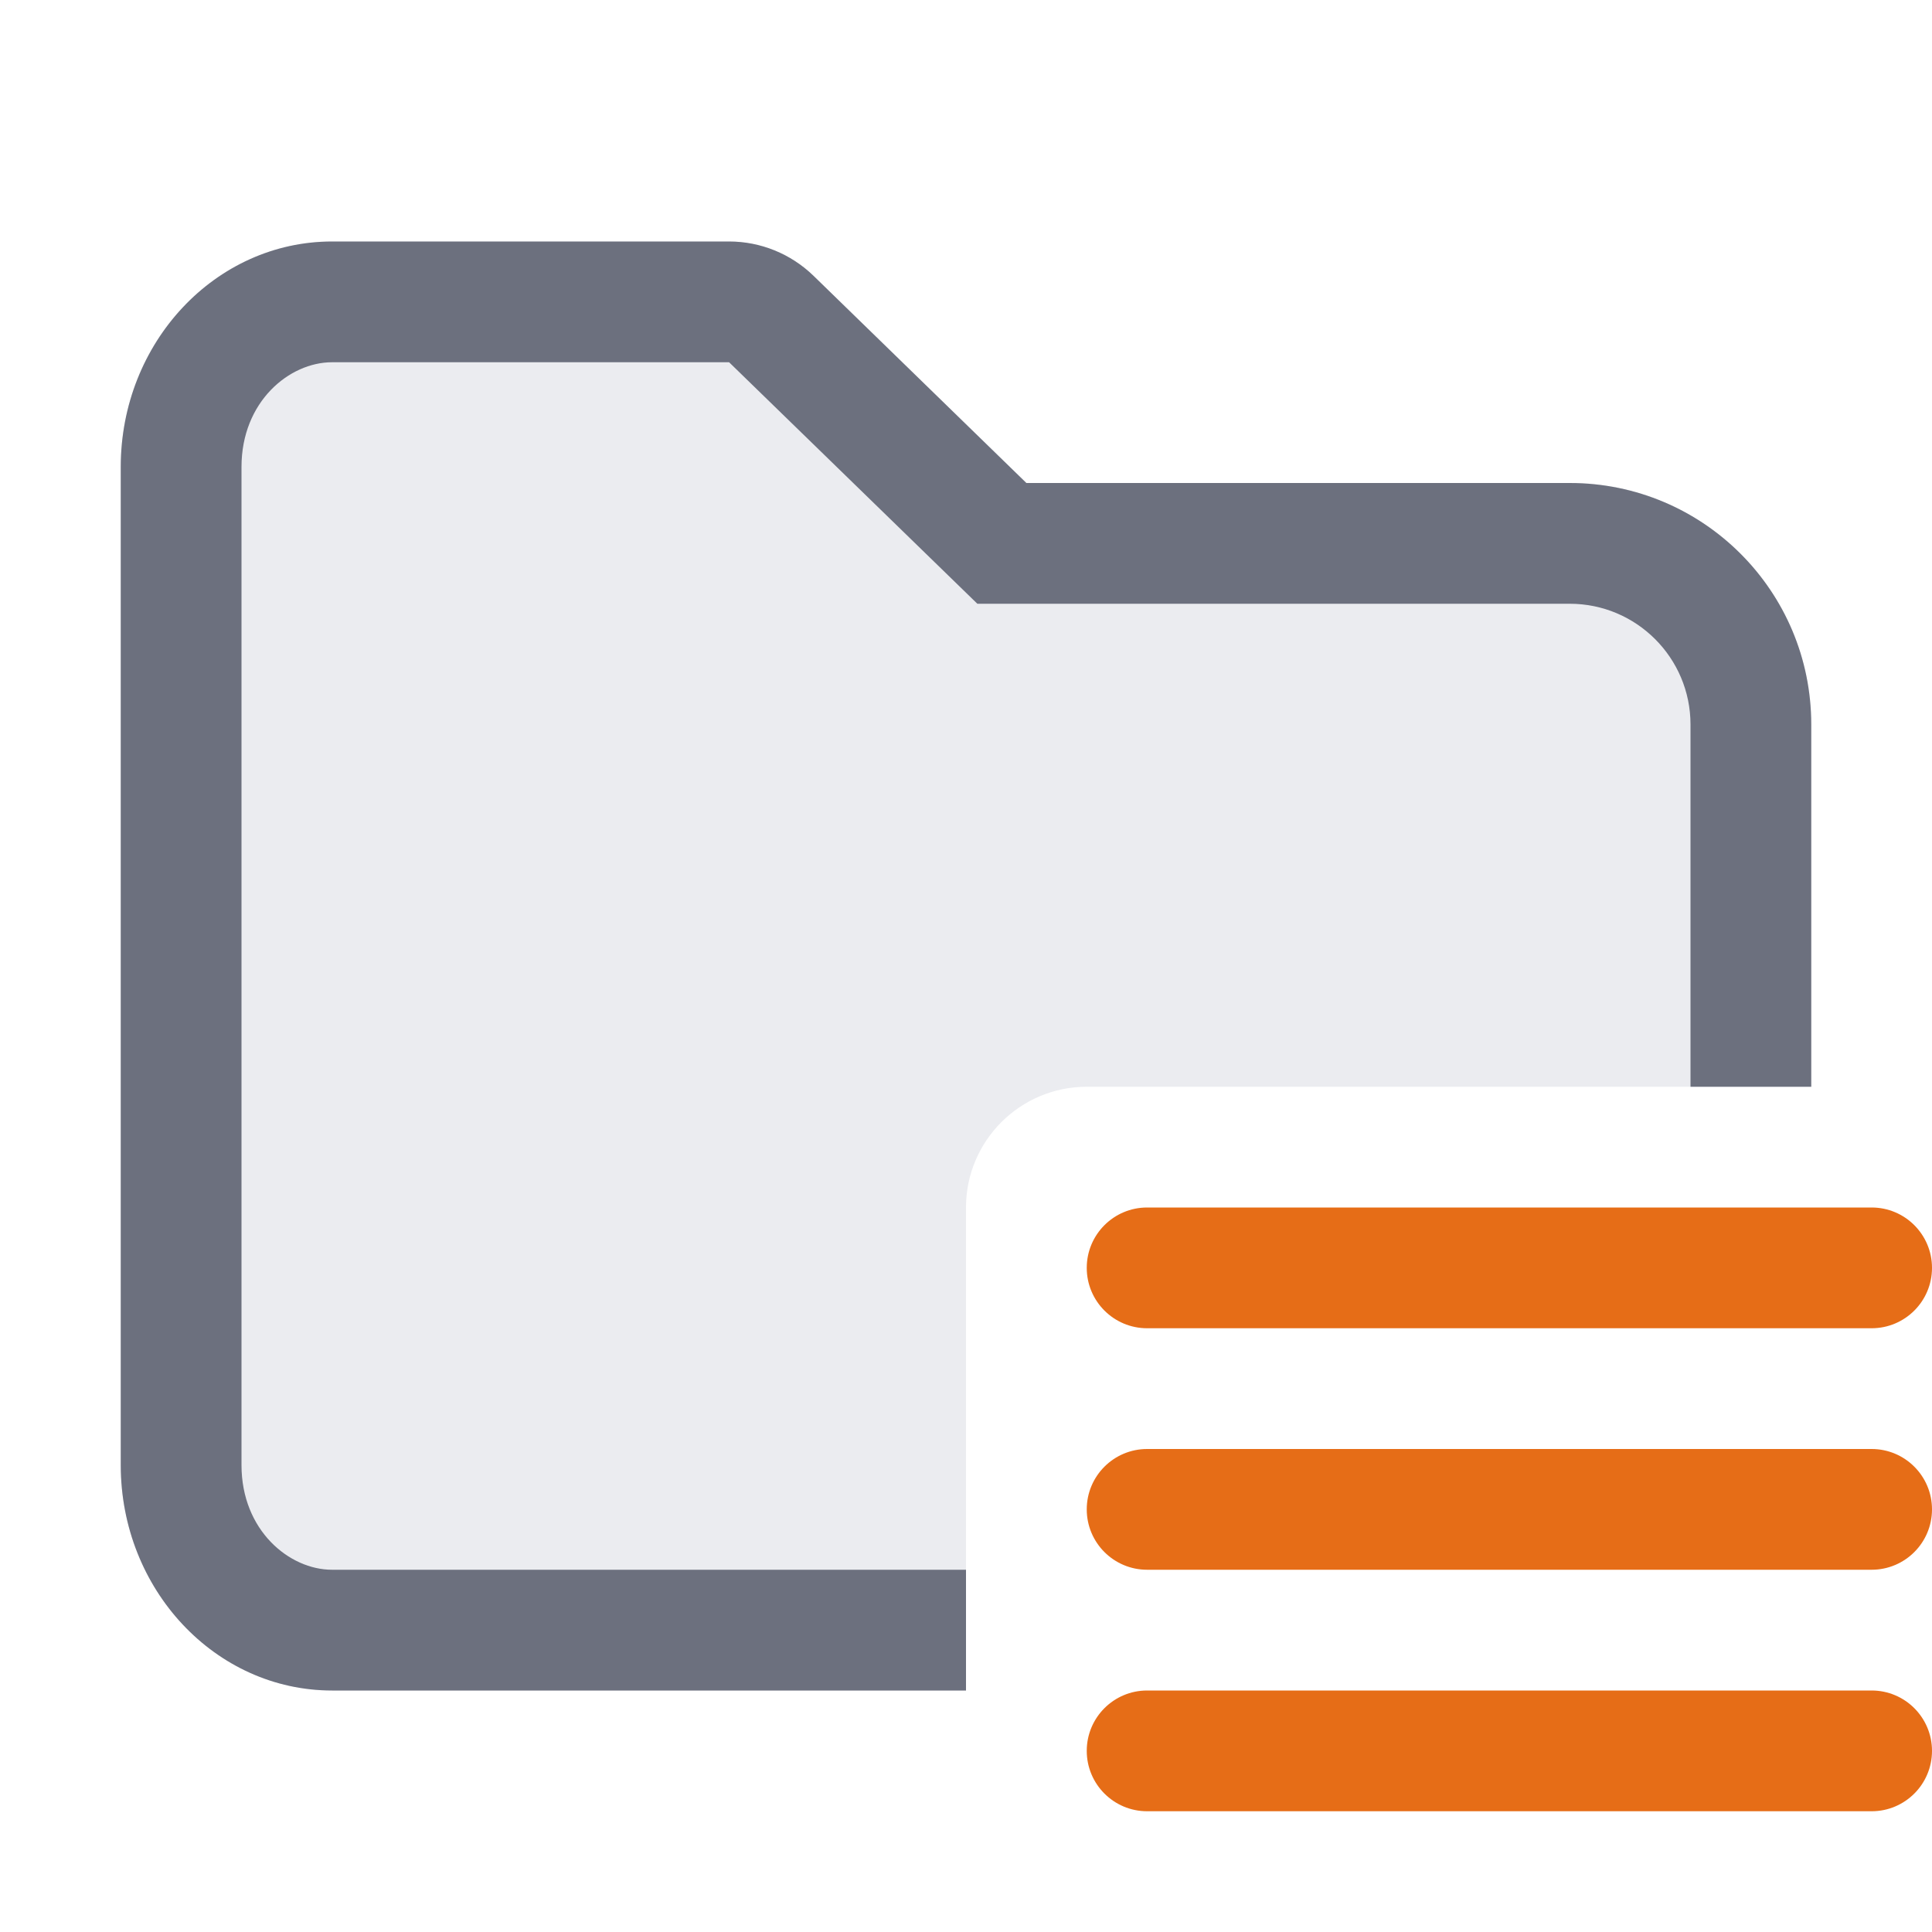
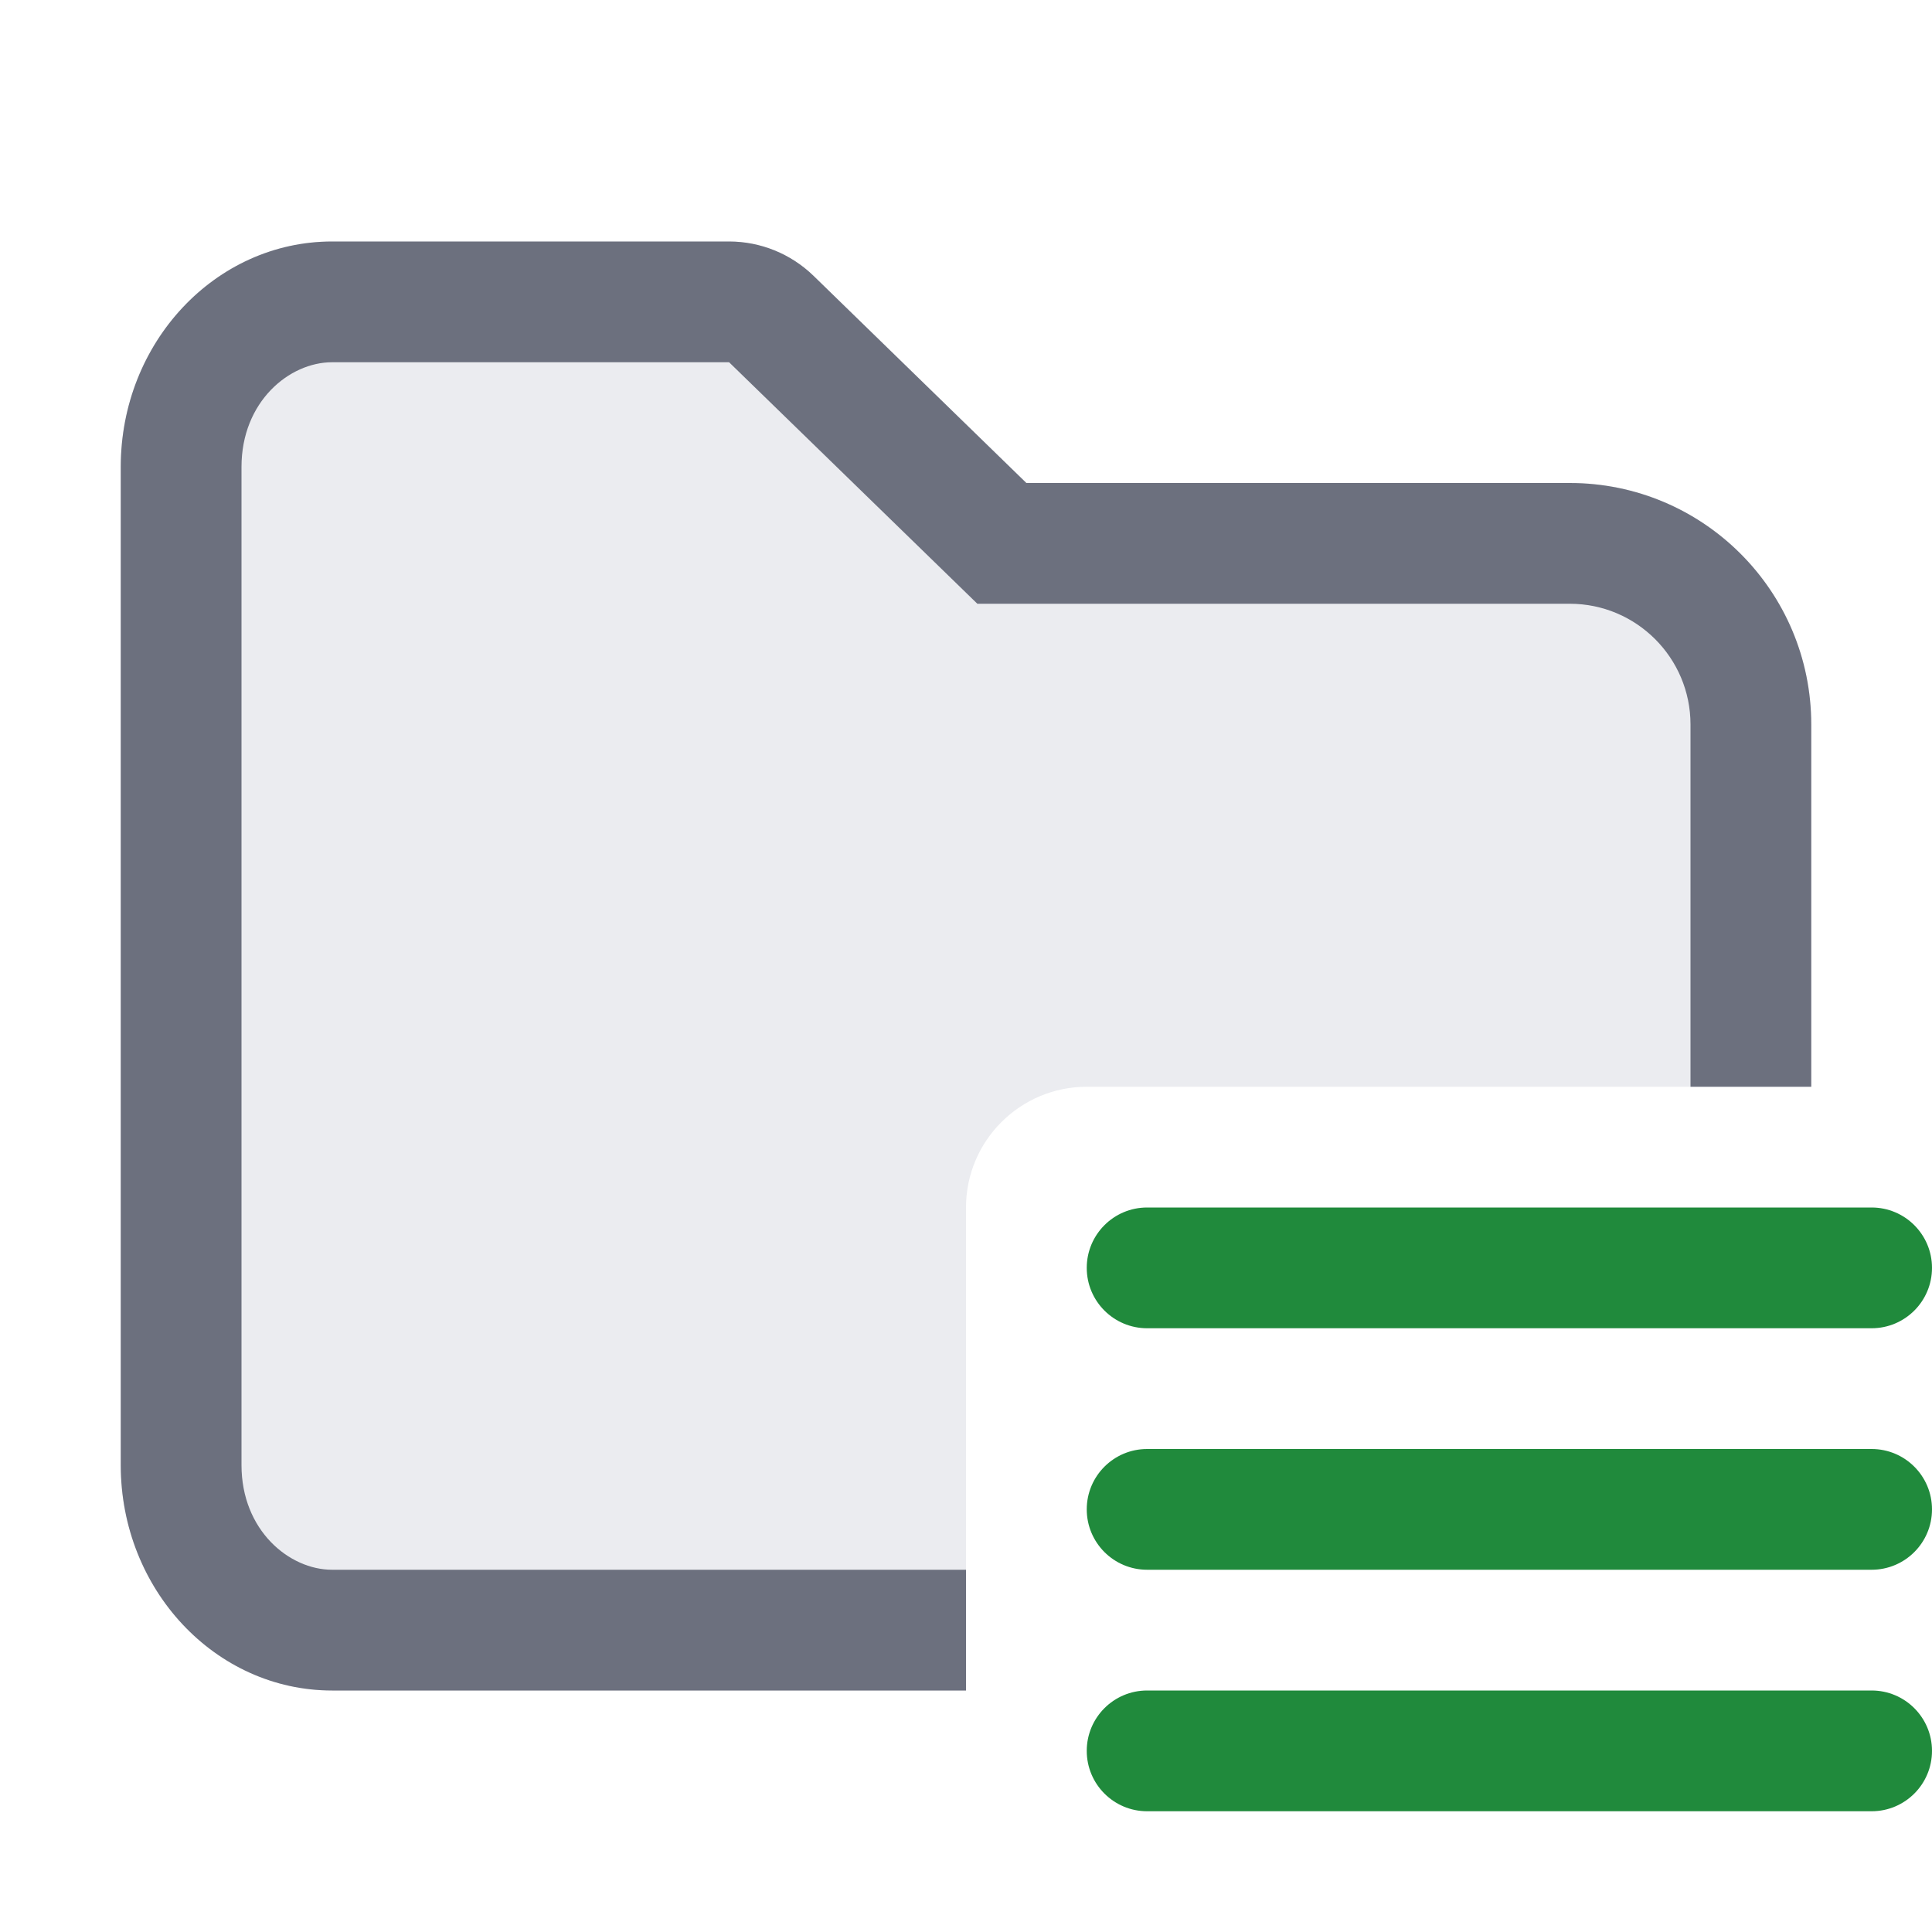
<svg xmlns="http://www.w3.org/2000/svg" width="16" height="16" viewBox="0 0 16 16" fill="none">
  <path d="M1 3.867C1 2.836 1.784 2 2.75 2H6.038C6.299 2 6.549 2.102 6.736 2.283L8.5 4L13 4C14.105 4 15 4.895 15 6V9H9C8.448 9 8 9.448 8 10V14H2.75C1.784 14 1 13.164 1 12.133V3.867Z" fill="#EBECF0" />
  <path d="M8.094 5H13C13.552 5 14 5.448 14 6V9H15V6C15 4.895 14.105 4 13 4L8.5 4L6.736 2.283C6.549 2.102 6.299 2 6.038 2H2.75C1.784 2 1 2.836 1 3.867V12.133C1 13.164 1.784 14 2.75 14H8V13H2.75C2.396 13 2 12.674 2 12.133V3.867C2 3.326 2.396 3 2.75 3H6.038L8.094 5Z" fill="#6C707E" />
-   <rect x="9" y="10" width="7" height="1" rx="0.5" fill="#E66D17" />
-   <rect x="9" y="12" width="7" height="1" rx="0.5" fill="#E66D17" />
-   <rect x="9" y="14" width="7" height="1" rx="0.5" fill="#E66D17" />
+   <rect x="9" y="10" width="7" height="1" rx="0.5" fill="#208A3C" />
+   <rect x="9" y="12" width="7" height="1" rx="0.5" fill="#208A3C" />
+   <rect x="9" y="14" width="7" height="1" rx="0.5" fill="#208A3C" />
</svg>
